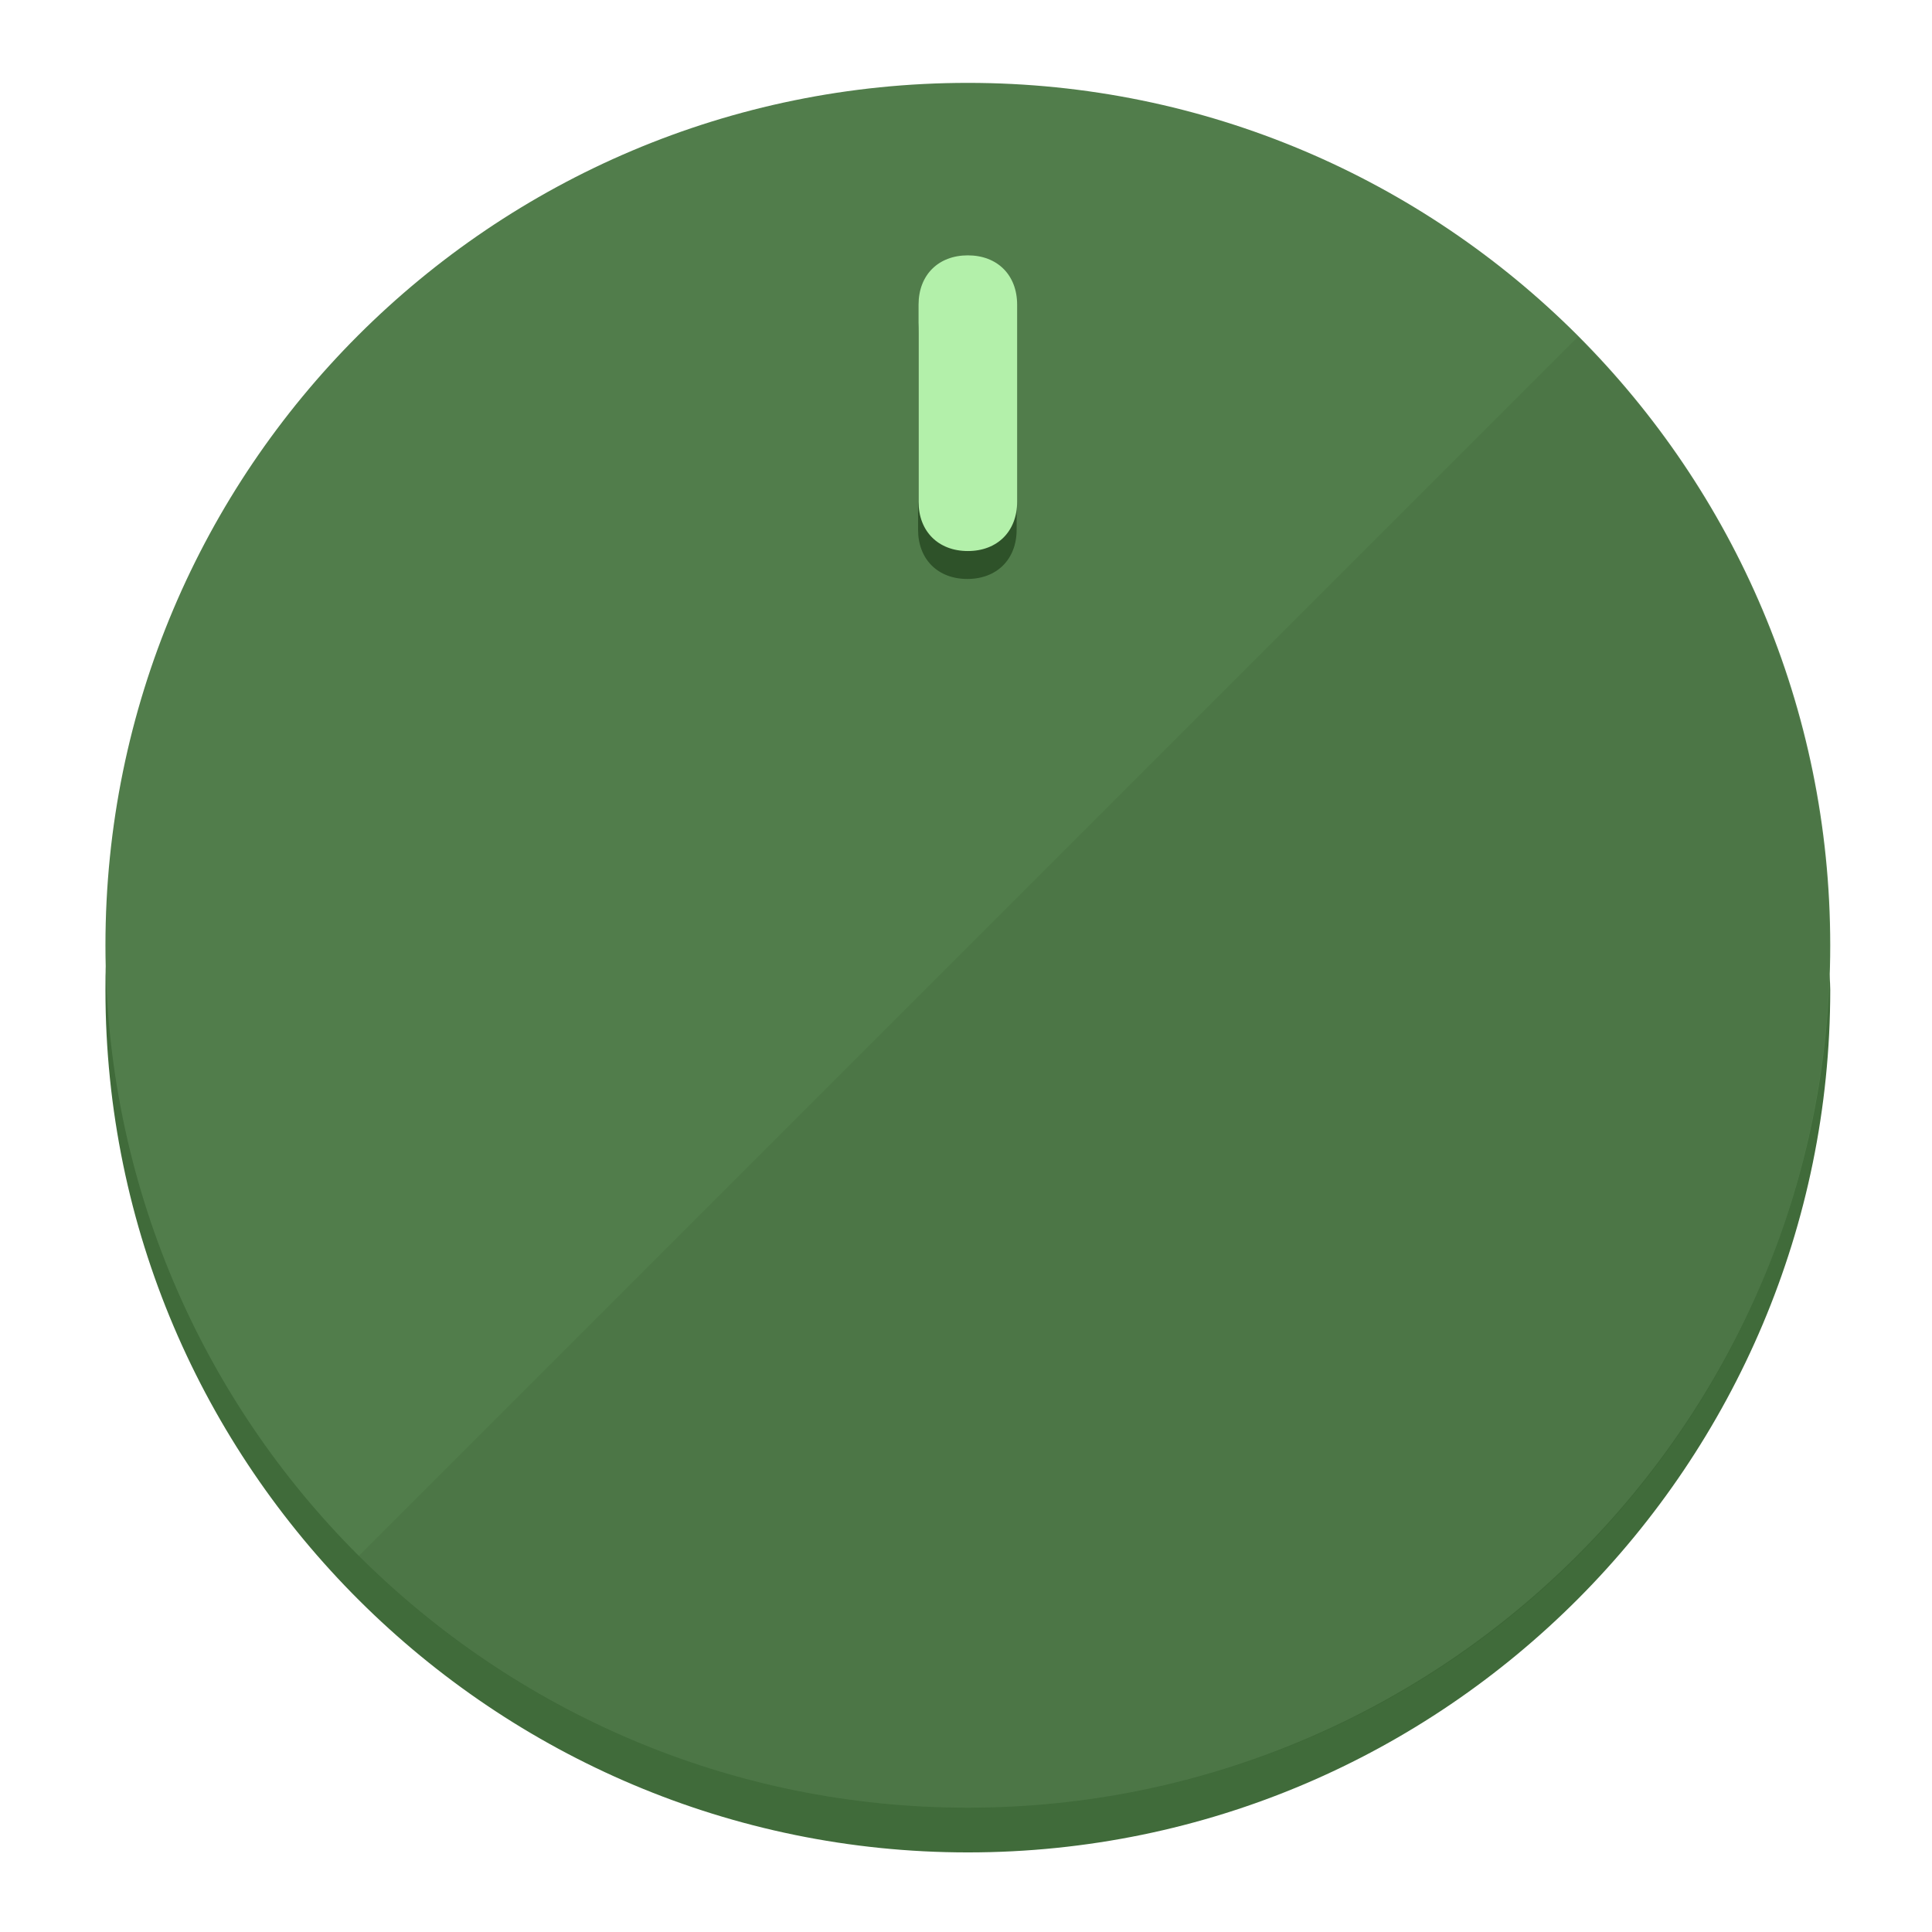
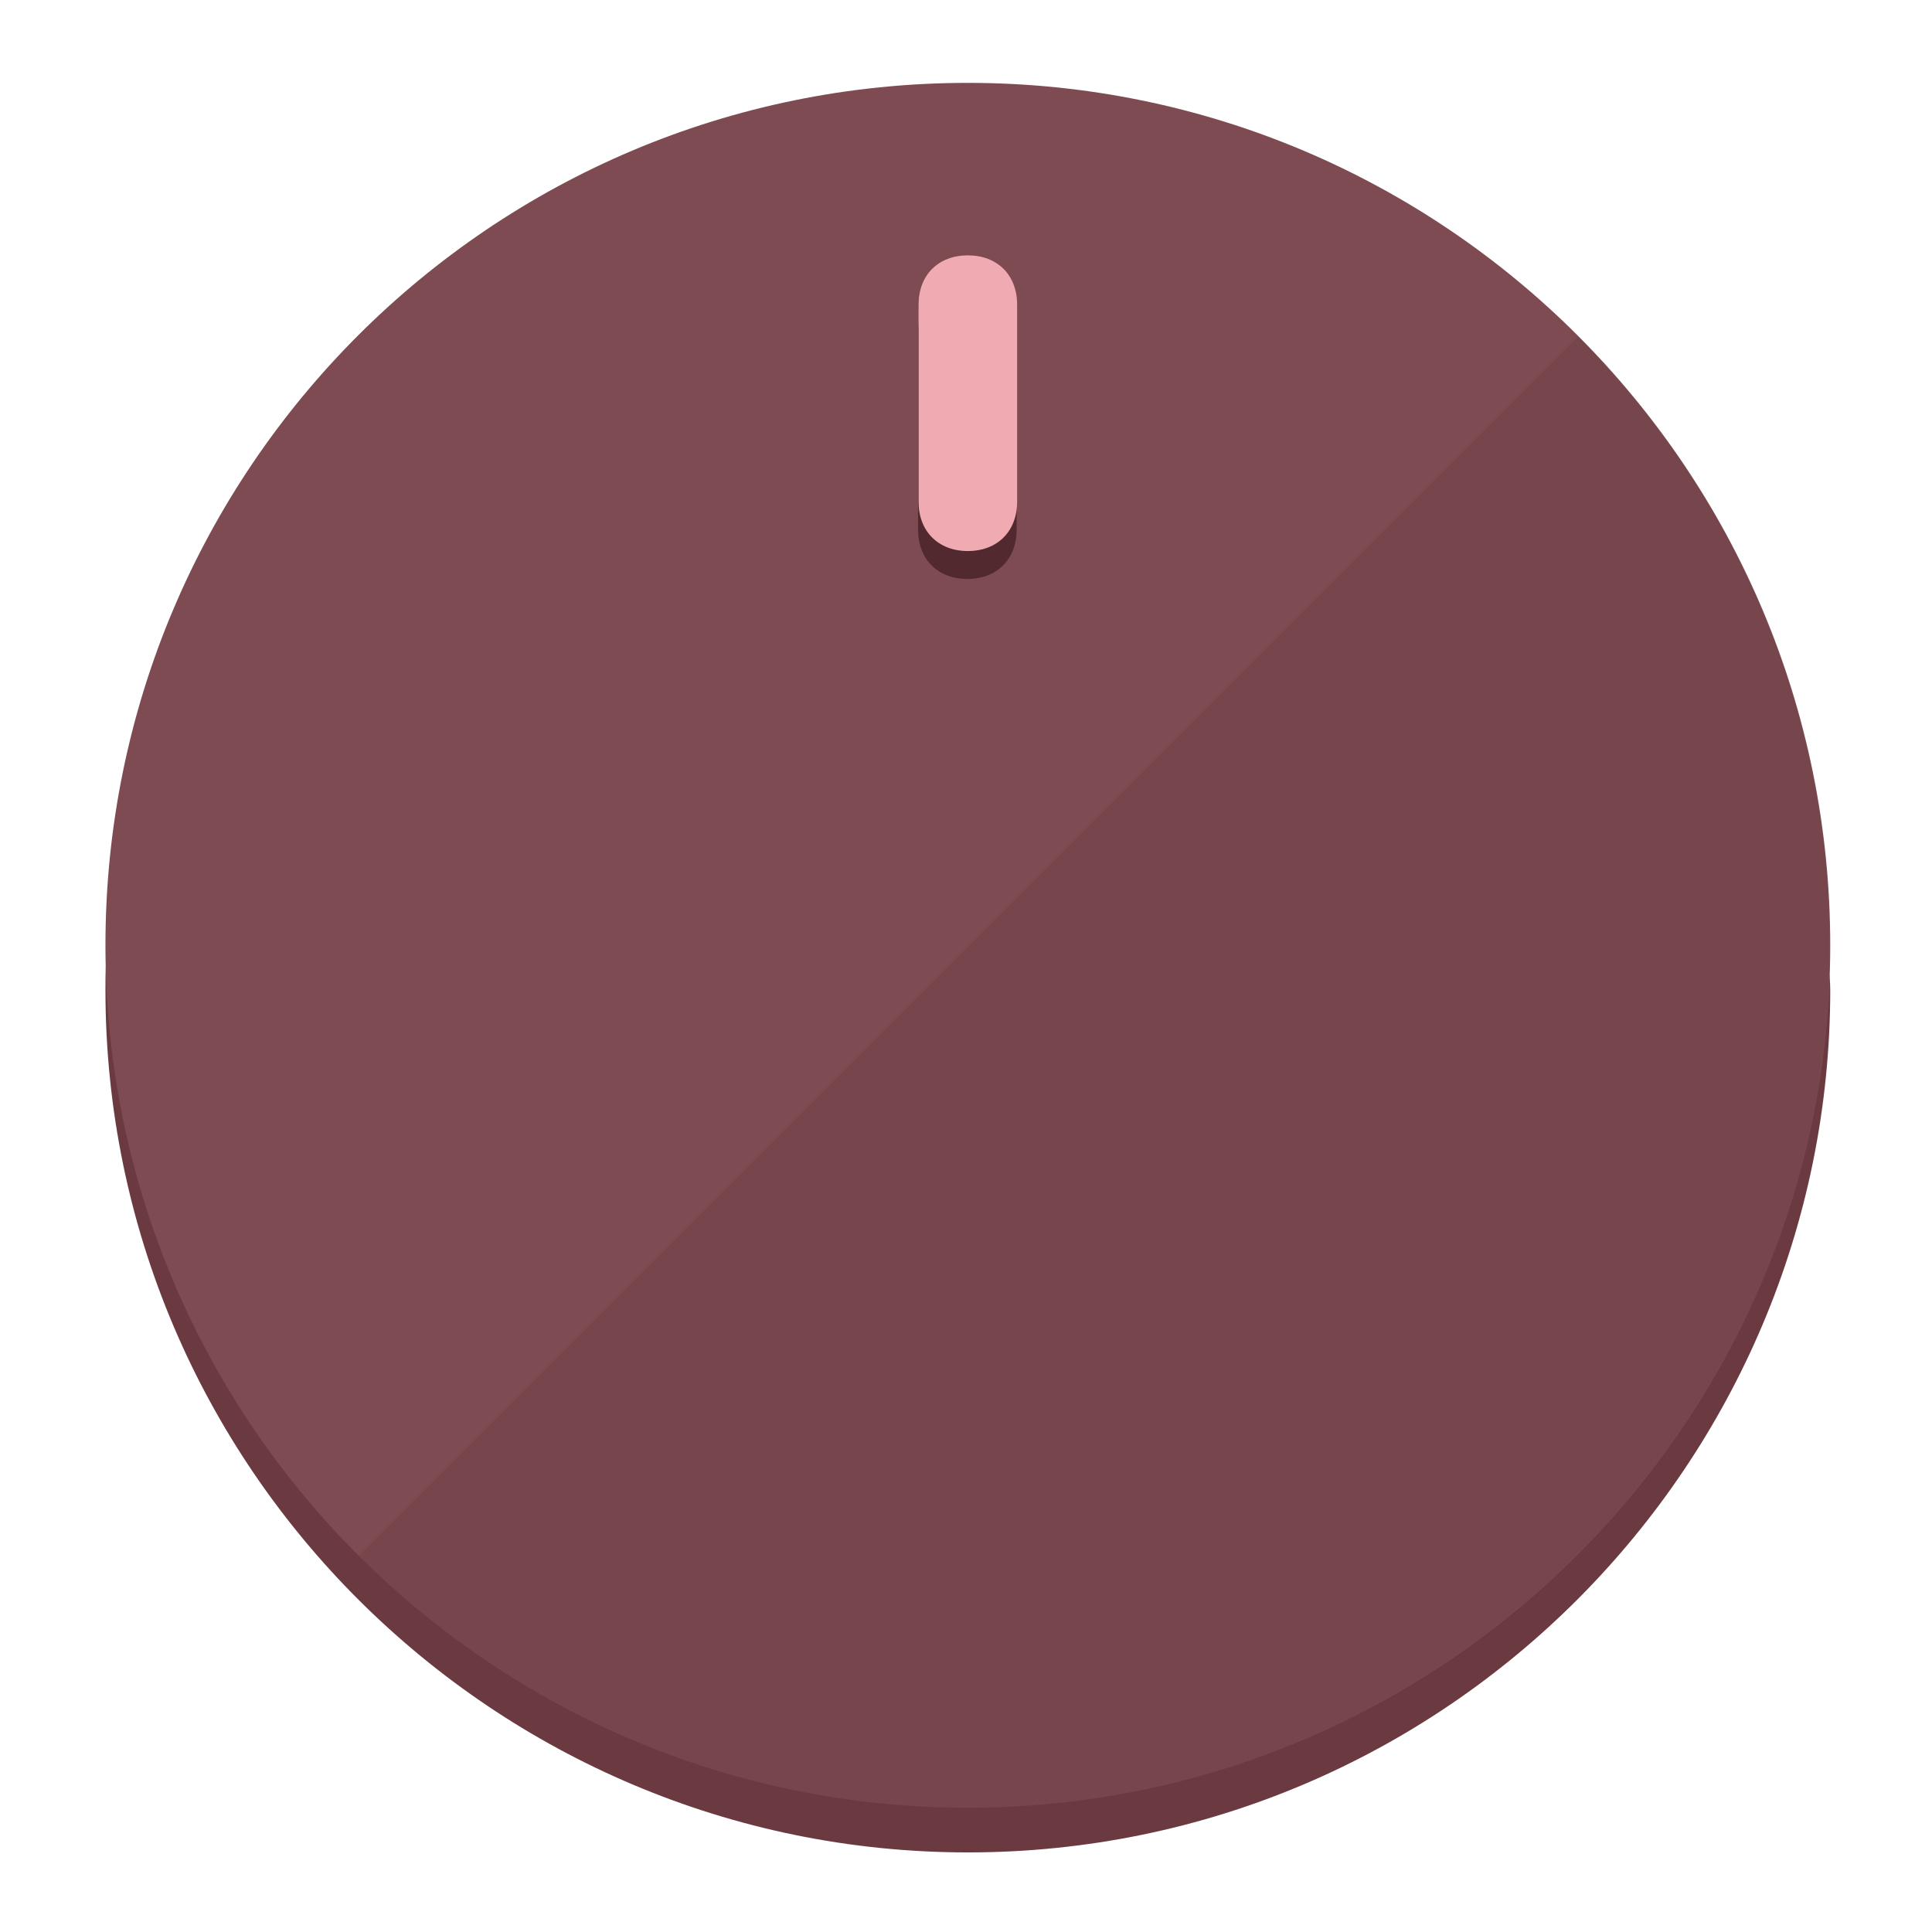
<svg xmlns="http://www.w3.org/2000/svg" height="120px" width="120px" version="1.1" id="Layer_1" viewBox="0 0 496.8 496.8" xml:space="preserve">
  <defs id="defs23" />
  <g id="g3158">
-     <path style="display:inline;fill:#406B3A;fill-opacity:1;stroke-width:1.584" d="m 248.875,445.92 c 116.582,0 212.89,-91.238 220.493,-205.286 0,5.069 1.267,8.87 1.267,13.939 0,121.651 -98.842,221.76 -221.76,221.76 -121.651,0 -221.76,-98.842 -221.76,-221.76 0,-5.069 0,-8.87 1.267,-13.939 7.603,114.048 103.91,205.286 220.493,205.286 z" id="path8" />
-     <circle style="display:inline;fill:#517D4B;fill-opacity:1;stroke-width:1.584" cx="248.875" cy="243.071" r="221.76" id="circle12" />
-     <path style="display:inline;fill:#2E5229;fill-opacity:0.154;stroke-width:1.587" d="m 405.744,86.606 c 86.308,86.308 86.308,227.193 0,313.5 -86.308,86.308 -227.193,86.308 -313.5,0" id="path14" />
+     <path style="display:inline;fill:#6B3A40;fill-opacity:1;stroke-width:1.584" d="m 248.875,445.92 c 116.582,0 212.89,-91.238 220.493,-205.286 0,5.069 1.267,8.87 1.267,13.939 0,121.651 -98.842,221.76 -221.76,221.76 -121.651,0 -221.76,-98.842 -221.76,-221.76 0,-5.069 0,-8.87 1.267,-13.939 7.603,114.048 103.91,205.286 220.493,205.286 z" id="path8" />
+     <circle style="display:inline;fill:#7D4B51;fill-opacity:1;stroke-width:1.584" cx="248.875" cy="243.071" r="221.76" id="circle12" />
+     <path style="display:inline;fill:#52292E;fill-opacity:0.154;stroke-width:1.587" d="m 405.744,86.606 c 86.308,86.308 86.308,227.193 0,313.5 -86.308,86.308 -227.193,86.308 -313.5,0" id="path14" />
  </g>
  <g id="g3198">
    <circle style="display:none;fill:#000000;fill-opacity:0;stroke-width:1.584" cx="248.467" cy="243.582" r="221.76" id="circle12-3" />
-     <path style="display:inline;fill:#2E5229;fill-opacity:1;stroke-width:1.584" d="m 261.42,136.204 c 0,7.603 -5.069,12.672 -12.672,12.672 v 0 c -7.603,0 -12.672,-5.069 -12.672,-12.672 l -1e-5,-50.688 c 3e-5,-7.603 5.069,-12.672 12.672,-12.672 v 0 c 7.603,-1.4e-5 12.672,5.069 12.672,12.672 z" id="path3789" />
-     <path style="display:inline;fill:#B3F0AA;stroke-width:1.584" d="m 261.547,129.023 c -10e-6,7.603 -5.069,12.672 -12.672,12.672 v 0 c -7.603,1e-5 -12.672,-5.069 -12.672,-12.672 l 10e-6,-50.688 c -10e-6,-7.603 5.069,-12.672 12.672,-12.672 v 0 c 7.603,-3e-6 12.672,5.069 12.672,12.672 z" id="path915" />
+     <path style="display:inline;fill:#52292E;fill-opacity:1;stroke-width:1.584" d="m 261.42,136.204 c 0,7.603 -5.069,12.672 -12.672,12.672 v 0 c -7.603,0 -12.672,-5.069 -12.672,-12.672 l -1e-5,-50.688 c 3e-5,-7.603 5.069,-12.672 12.672,-12.672 v 0 c 7.603,-1.4e-5 12.672,5.069 12.672,12.672 z" id="path3789" />
+     <path style="display:inline;fill:#F0AAB2;stroke-width:1.584" d="m 261.547,129.023 c -10e-6,7.603 -5.069,12.672 -12.672,12.672 v 0 c -7.603,1e-5 -12.672,-5.069 -12.672,-12.672 l 10e-6,-50.688 c -10e-6,-7.603 5.069,-12.672 12.672,-12.672 v 0 c 7.603,-3e-6 12.672,5.069 12.672,12.672 z" id="path915" />
  </g>
</svg>
